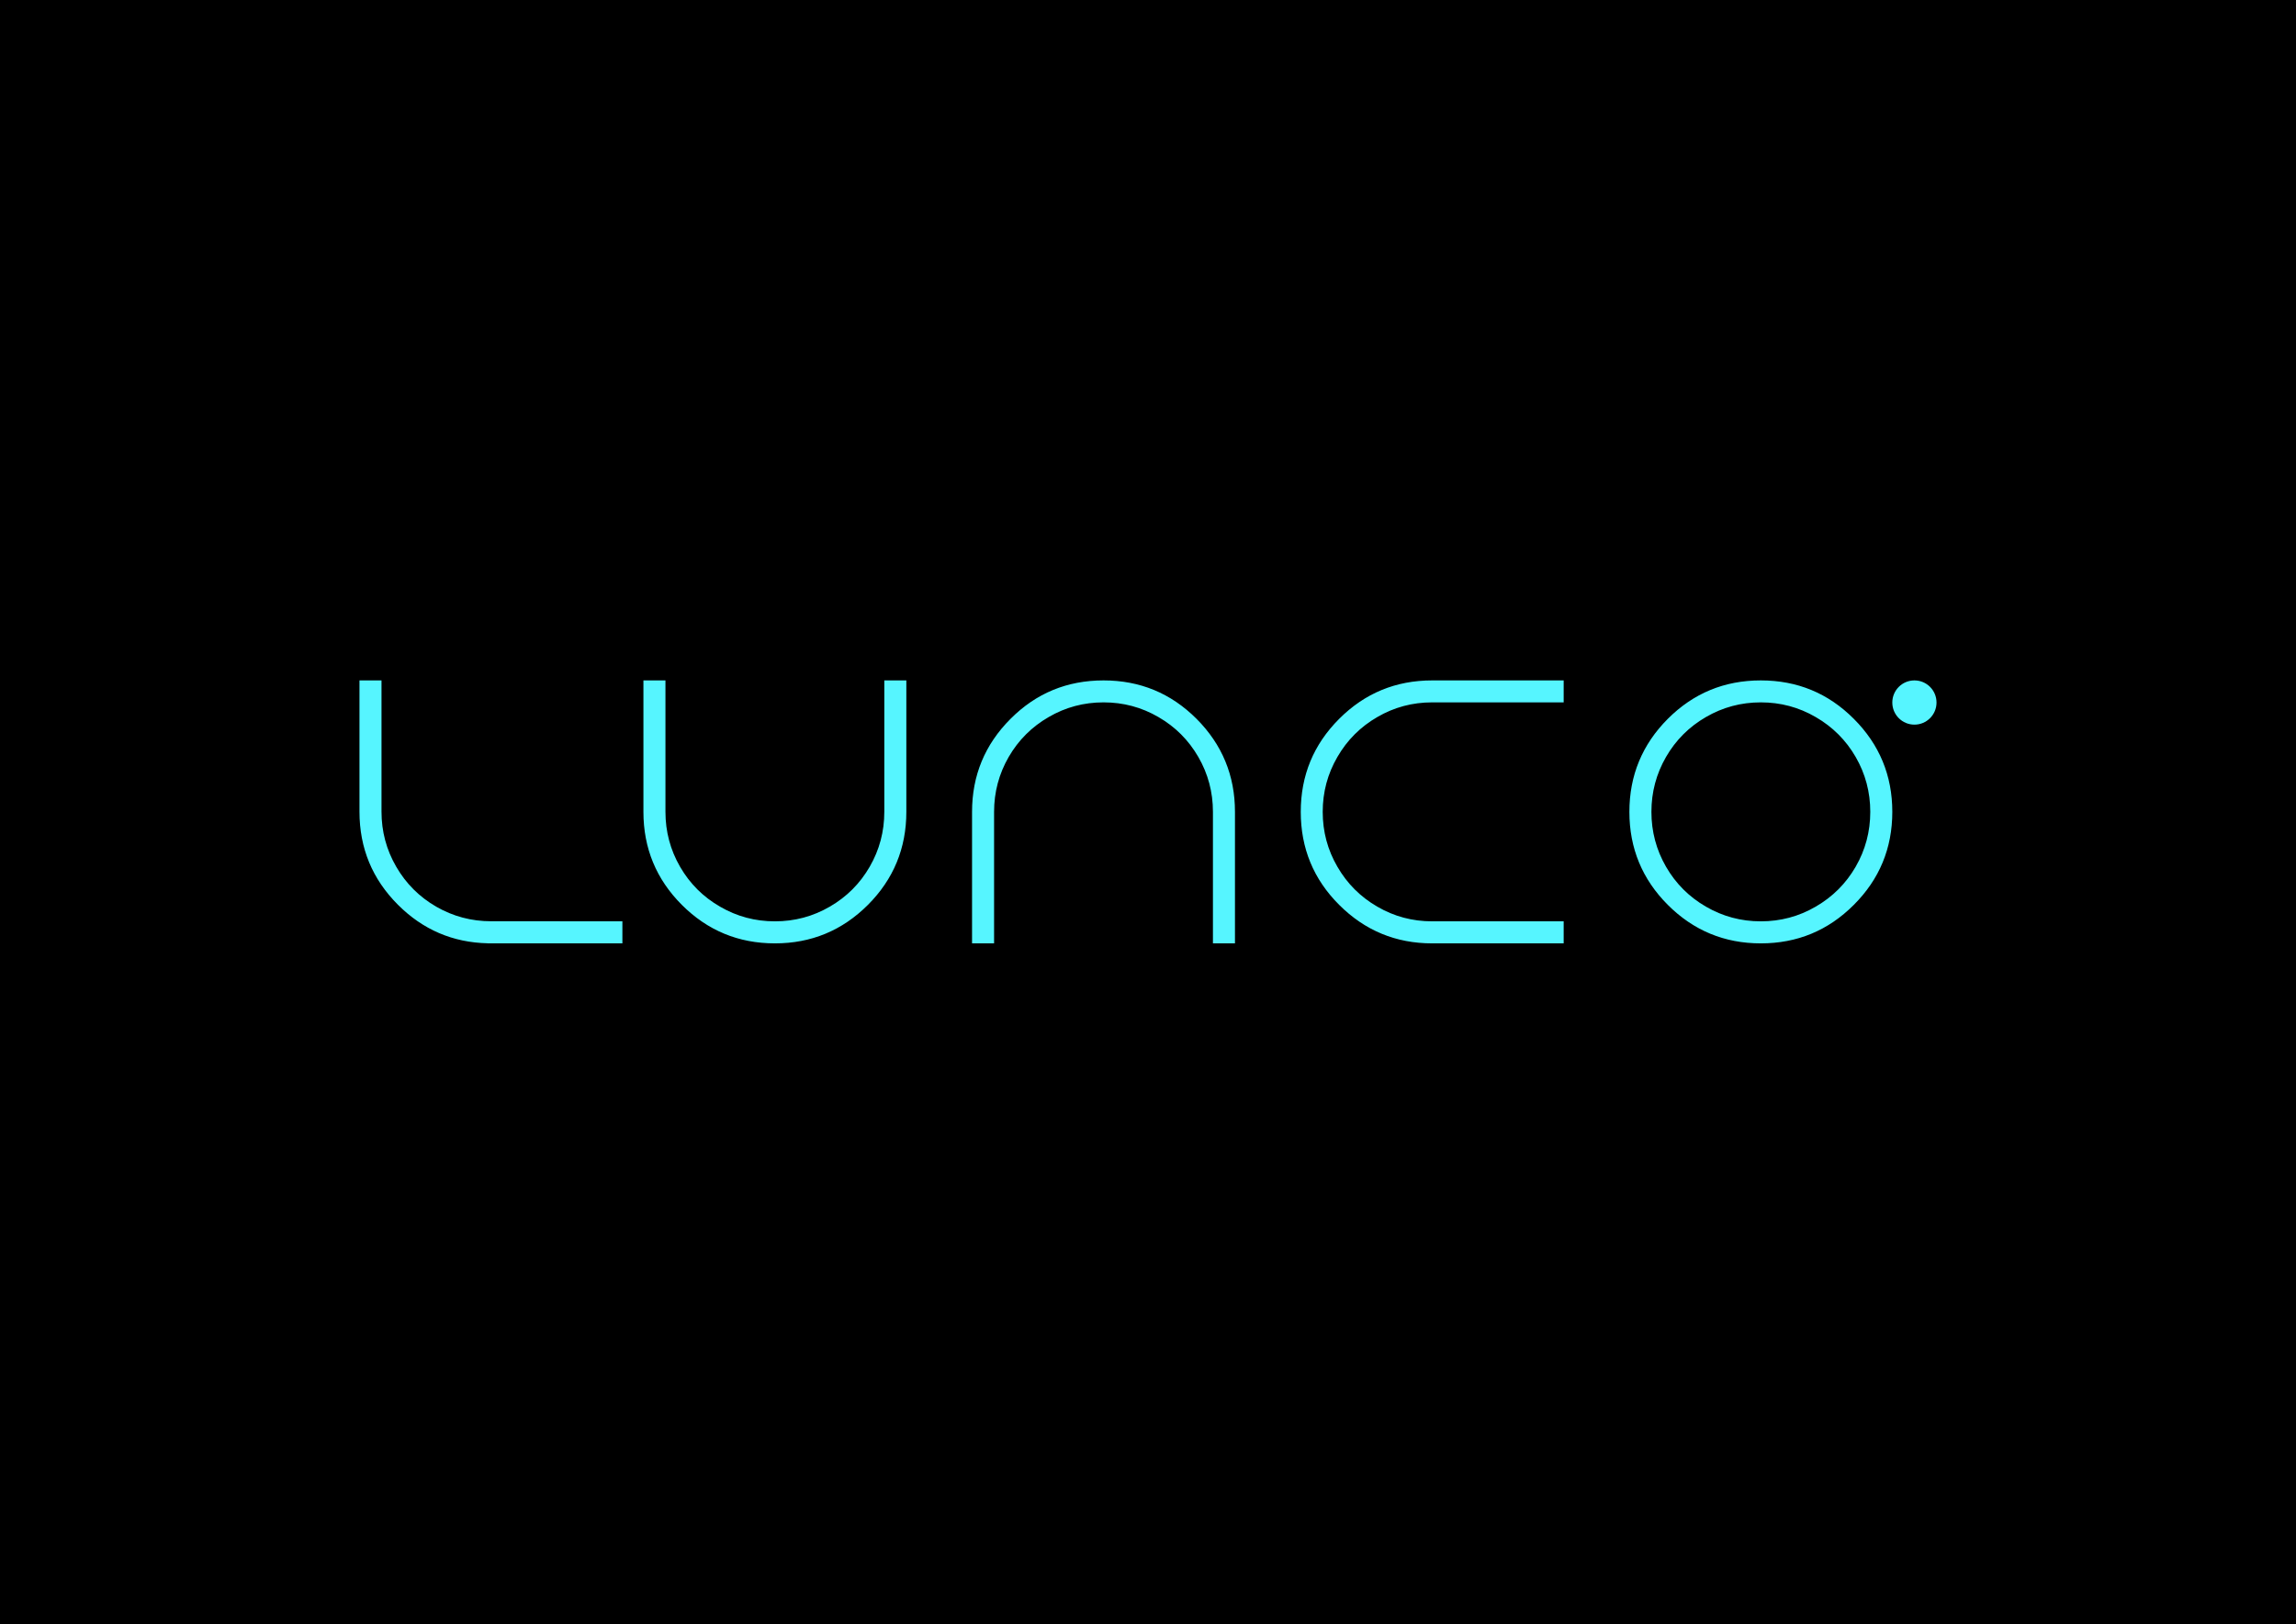
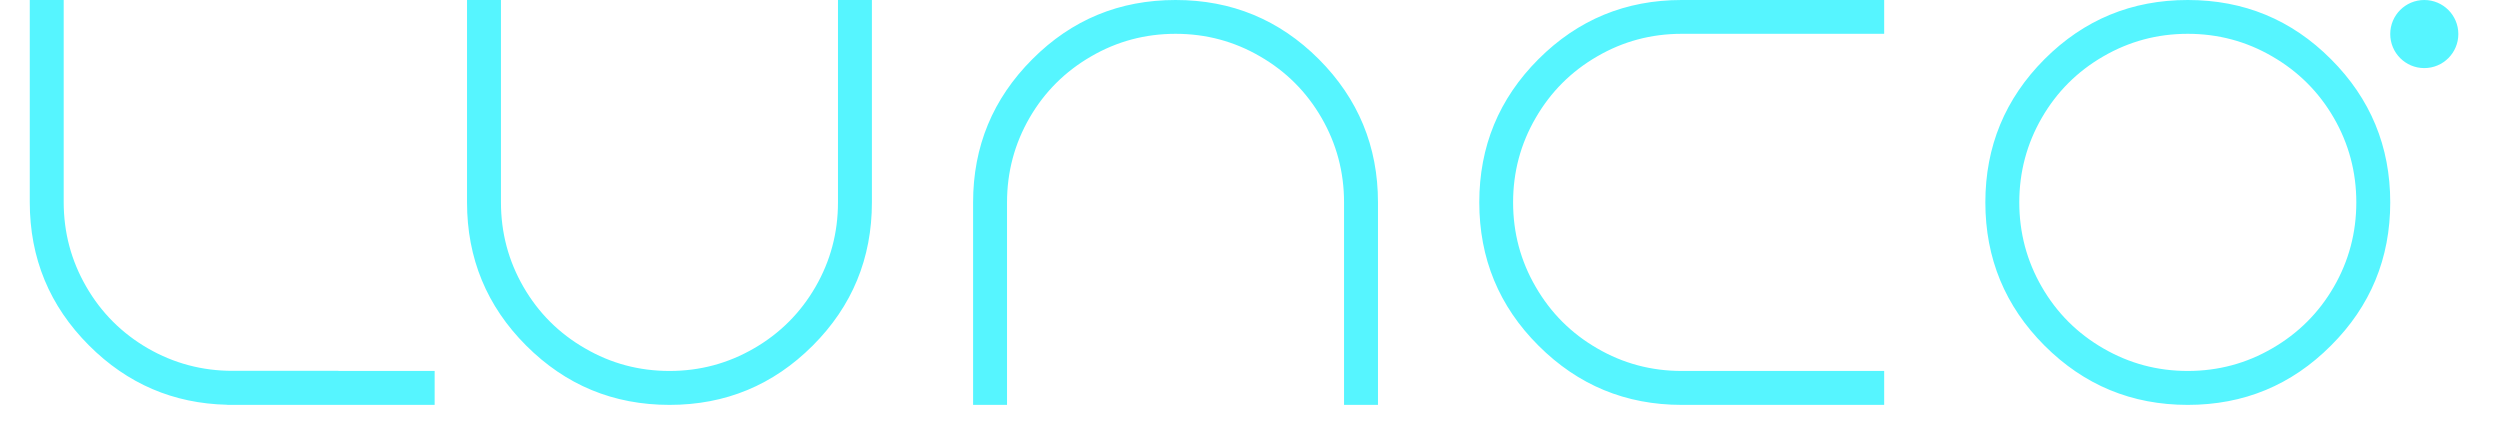
- <svg xmlns="http://www.w3.org/2000/svg" xml:space="preserve" width="297mm" height="210mm" version="1.1" style="shape-rendering:geometricPrecision; text-rendering:geometricPrecision; image-rendering:optimizeQuality; fill-rule:evenodd; clip-rule:evenodd" viewBox="0 0 29700 21000">
+ <svg xmlns="http://www.w3.org/2000/svg" xml:space="preserve" width="21000" height="3600" viewBox="4400 8800 21000 3600" style="shape-rendering:geometricPrecision; text-rendering:geometricPrecision; image-rendering:optimizeQuality; fill-rule:evenodd; clip-rule:evenodd">
  <defs>
    <style type="text/css">
   
    .str0 {stroke:black;stroke-width:20}
    .fil0 {fill:black}
    .fil1 {fill:#56F5FF}
   
  </style>
  </defs>
  <g id="Слой_x0020_1">
-     <rect class="fil0 str0" width="29700" height="21000" />
    <path class="fil1" d="M24478 9086c0,-158 128,-286 286,-286 158,0 286,128 286,286 0,158 -128,286 -286,286 -158,0 -286,-128 -286,-286l0 0zm-17235 3115l-890 0 -44 0 0 -1c-452,-10 -839,-176 -1161,-498 -332,-332 -498,-733 -498,-1205l0 -23 0 -21 0 0 0 -1653 285 0 0 1653 0 0 0 22 0 22c0,256 63,493 190,712 126,218 298,390 517,517 219,126 456,189 711,189l890 0 0 1 553 0 255 0 0 285 -808 0zm4196 -1701l0 -1700 285 0 0 1700c0,470 -166,872 -497,1203 -332,332 -733,498 -1203,498 -471,0 -872,-166 -1204,-498 -331,-331 -497,-733 -497,-1203l0 -1700 285 0 0 1700c0,255 63,492 189,710 126,218 298,390 517,516 218,127 454,190 710,190 255,0 491,-63 710,-190 218,-126 390,-298 516,-516 126,-218 189,-455 189,-710zm1633 -1203c331,-332 732,-497 1203,-497 470,0 871,165 1203,497 331,332 497,733 497,1203l0 1701 -285 0 0 -1701c0,-255 -63,-492 -189,-710 -126,-218 -298,-390 -516,-516 -218,-127 -455,-190 -710,-190 -255,0 -492,63 -710,190 -218,126 -391,298 -517,516 -126,218 -189,455 -189,710l0 1701 -285 0 0 -1701c0,-470 166,-871 498,-1203zm4251 2406c-332,-331 -497,-733 -497,-1203 0,-470 165,-871 497,-1203 332,-332 733,-497 1203,-497l1701 0 0 284 -1701 0c-255,0 -492,63 -710,190 -218,126 -390,298 -516,516 -127,218 -190,455 -190,710 0,255 63,492 190,710 126,218 298,390 516,516 218,127 455,190 710,190l1701 0 0 285 -1701 0c-470,0 -871,-166 -1203,-498zm4251 -2406c332,-332 733,-497 1203,-497 471,0 872,165 1203,497 332,332 498,733 498,1203 0,470 -166,872 -498,1203 -331,332 -732,498 -1203,498 -470,0 -871,-166 -1203,-498 -331,-331 -497,-733 -497,-1203 0,-470 166,-871 497,-1203zm493 2429c219,127 455,190 710,190 255,0 492,-63 710,-190 218,-126 391,-298 517,-516 126,-218 189,-455 189,-710 0,-255 -63,-492 -189,-710 -126,-218 -299,-390 -517,-516 -218,-127 -455,-190 -710,-190 -255,0 -491,63 -710,190 -218,126 -390,298 -516,516 -126,218 -189,455 -189,710 0,255 63,492 189,710 126,218 298,390 516,516z" />
  </g>
</svg>
